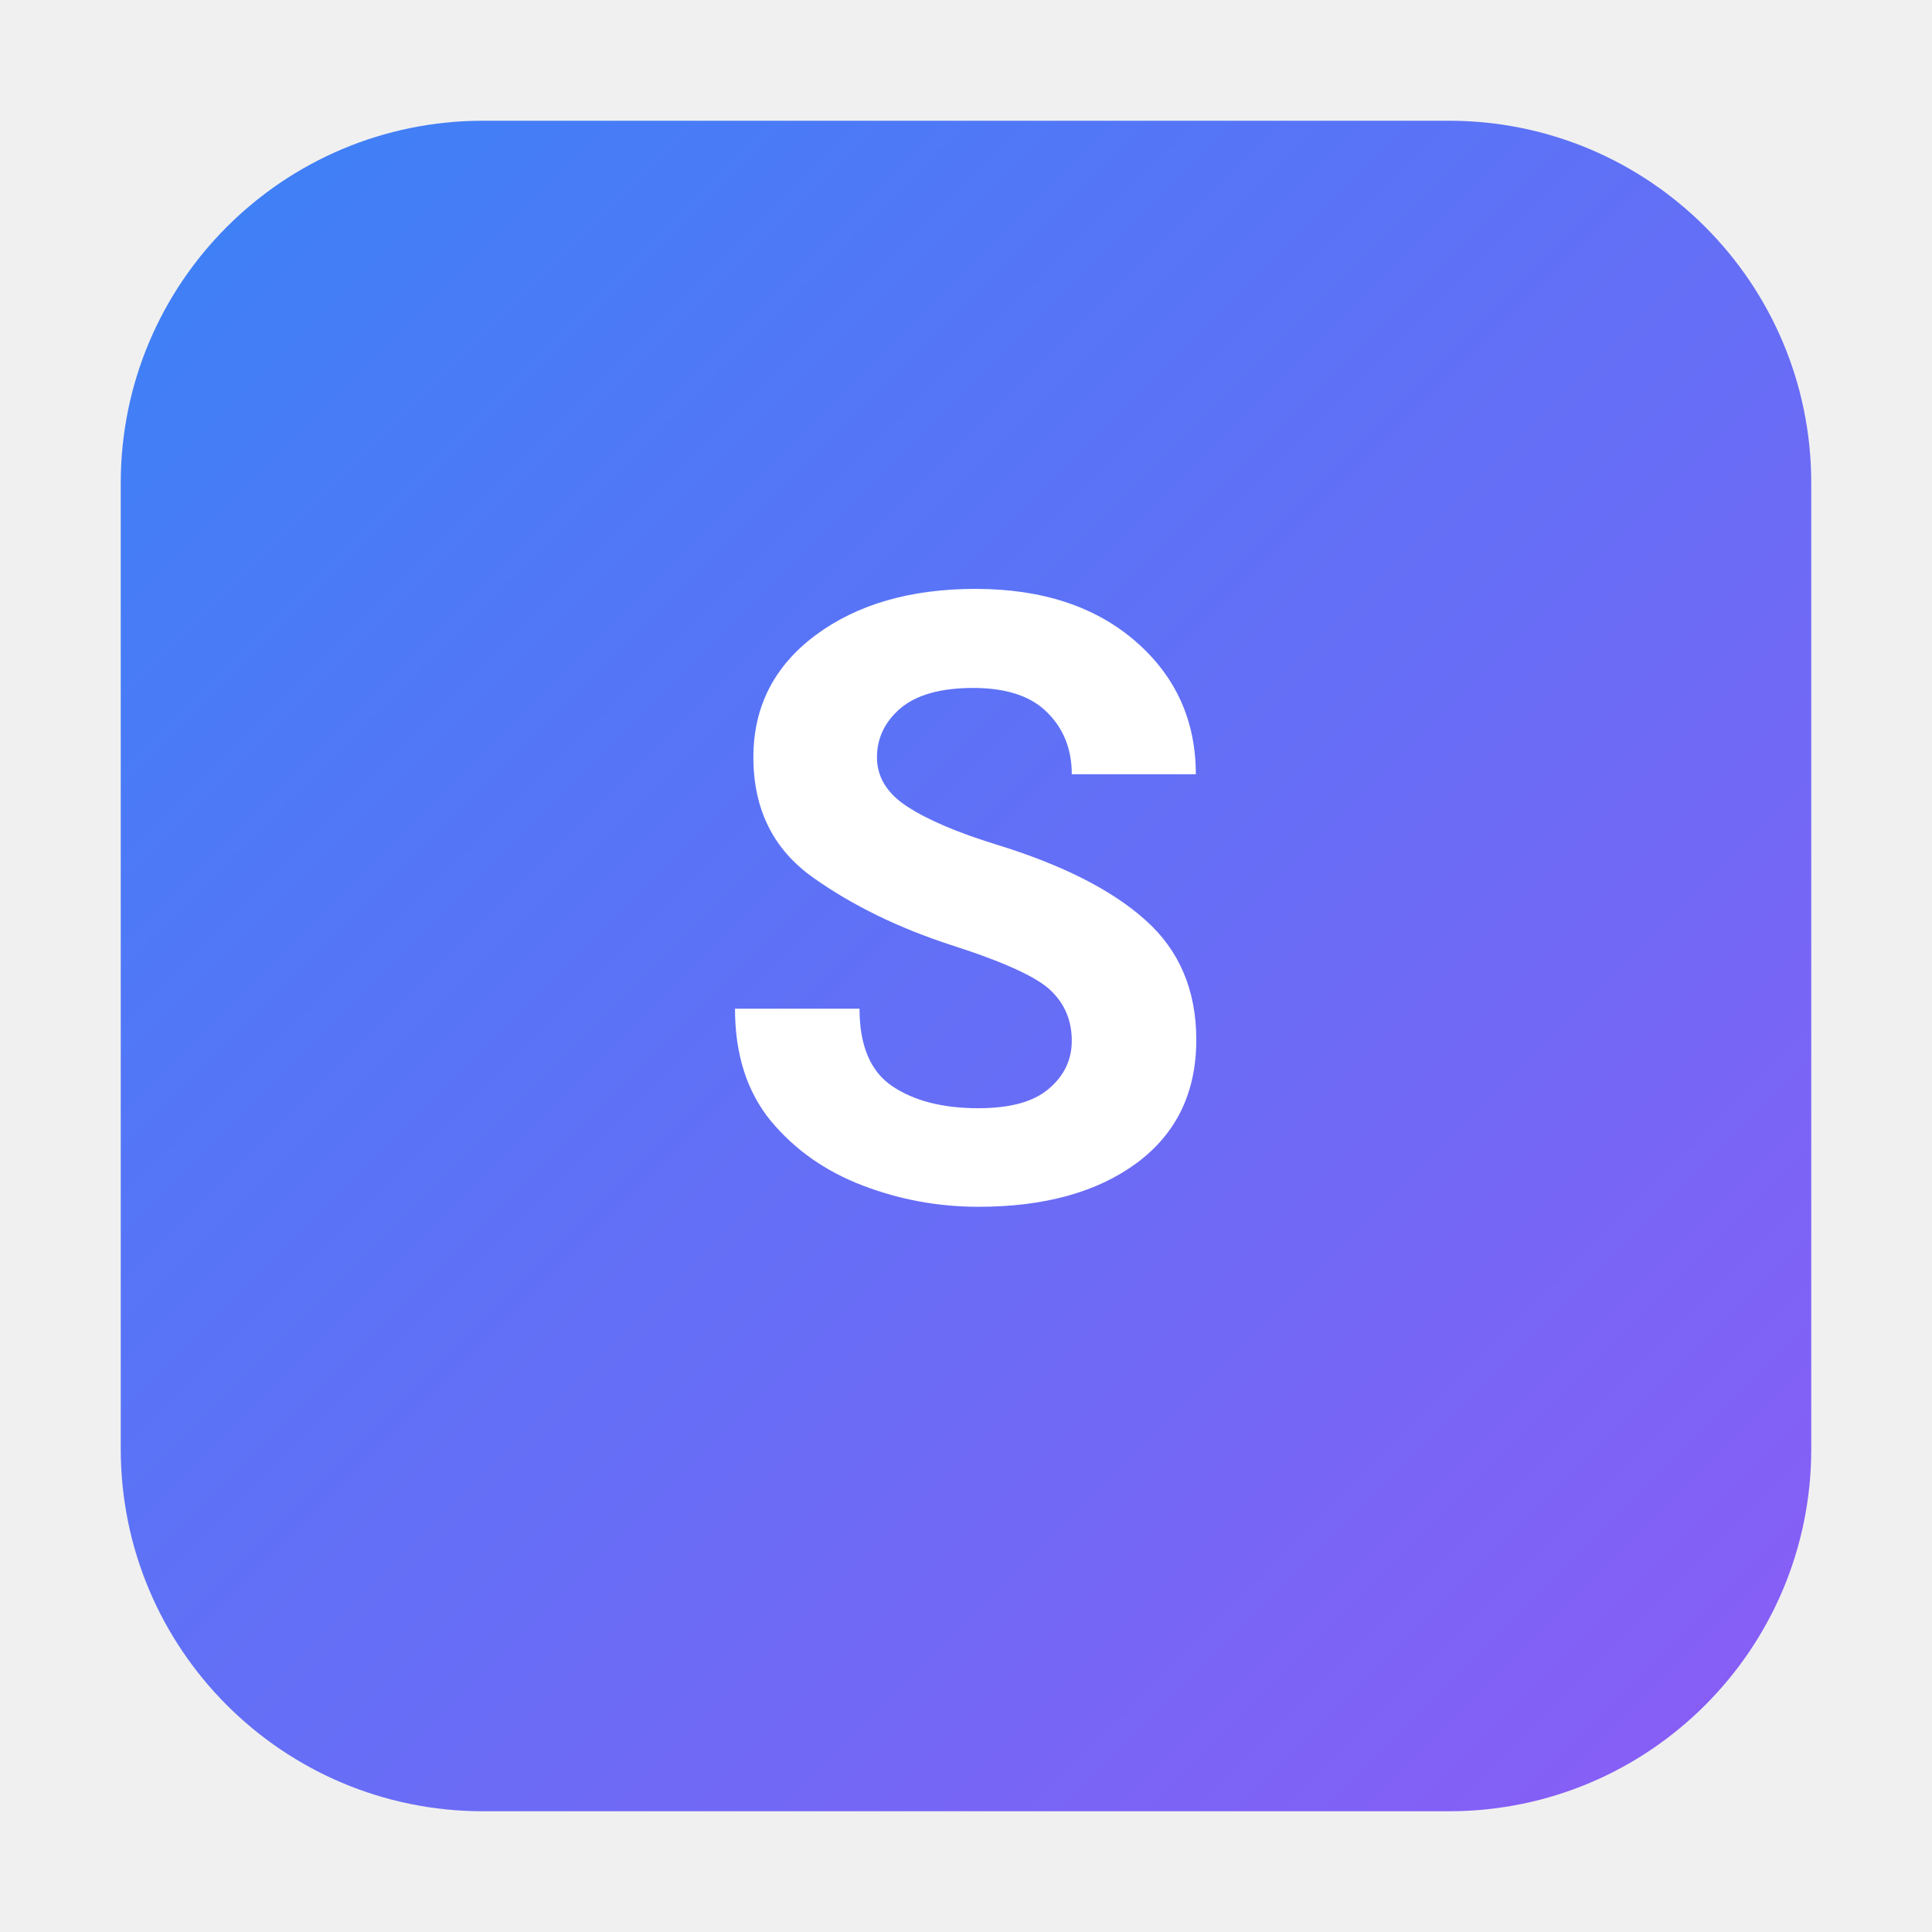
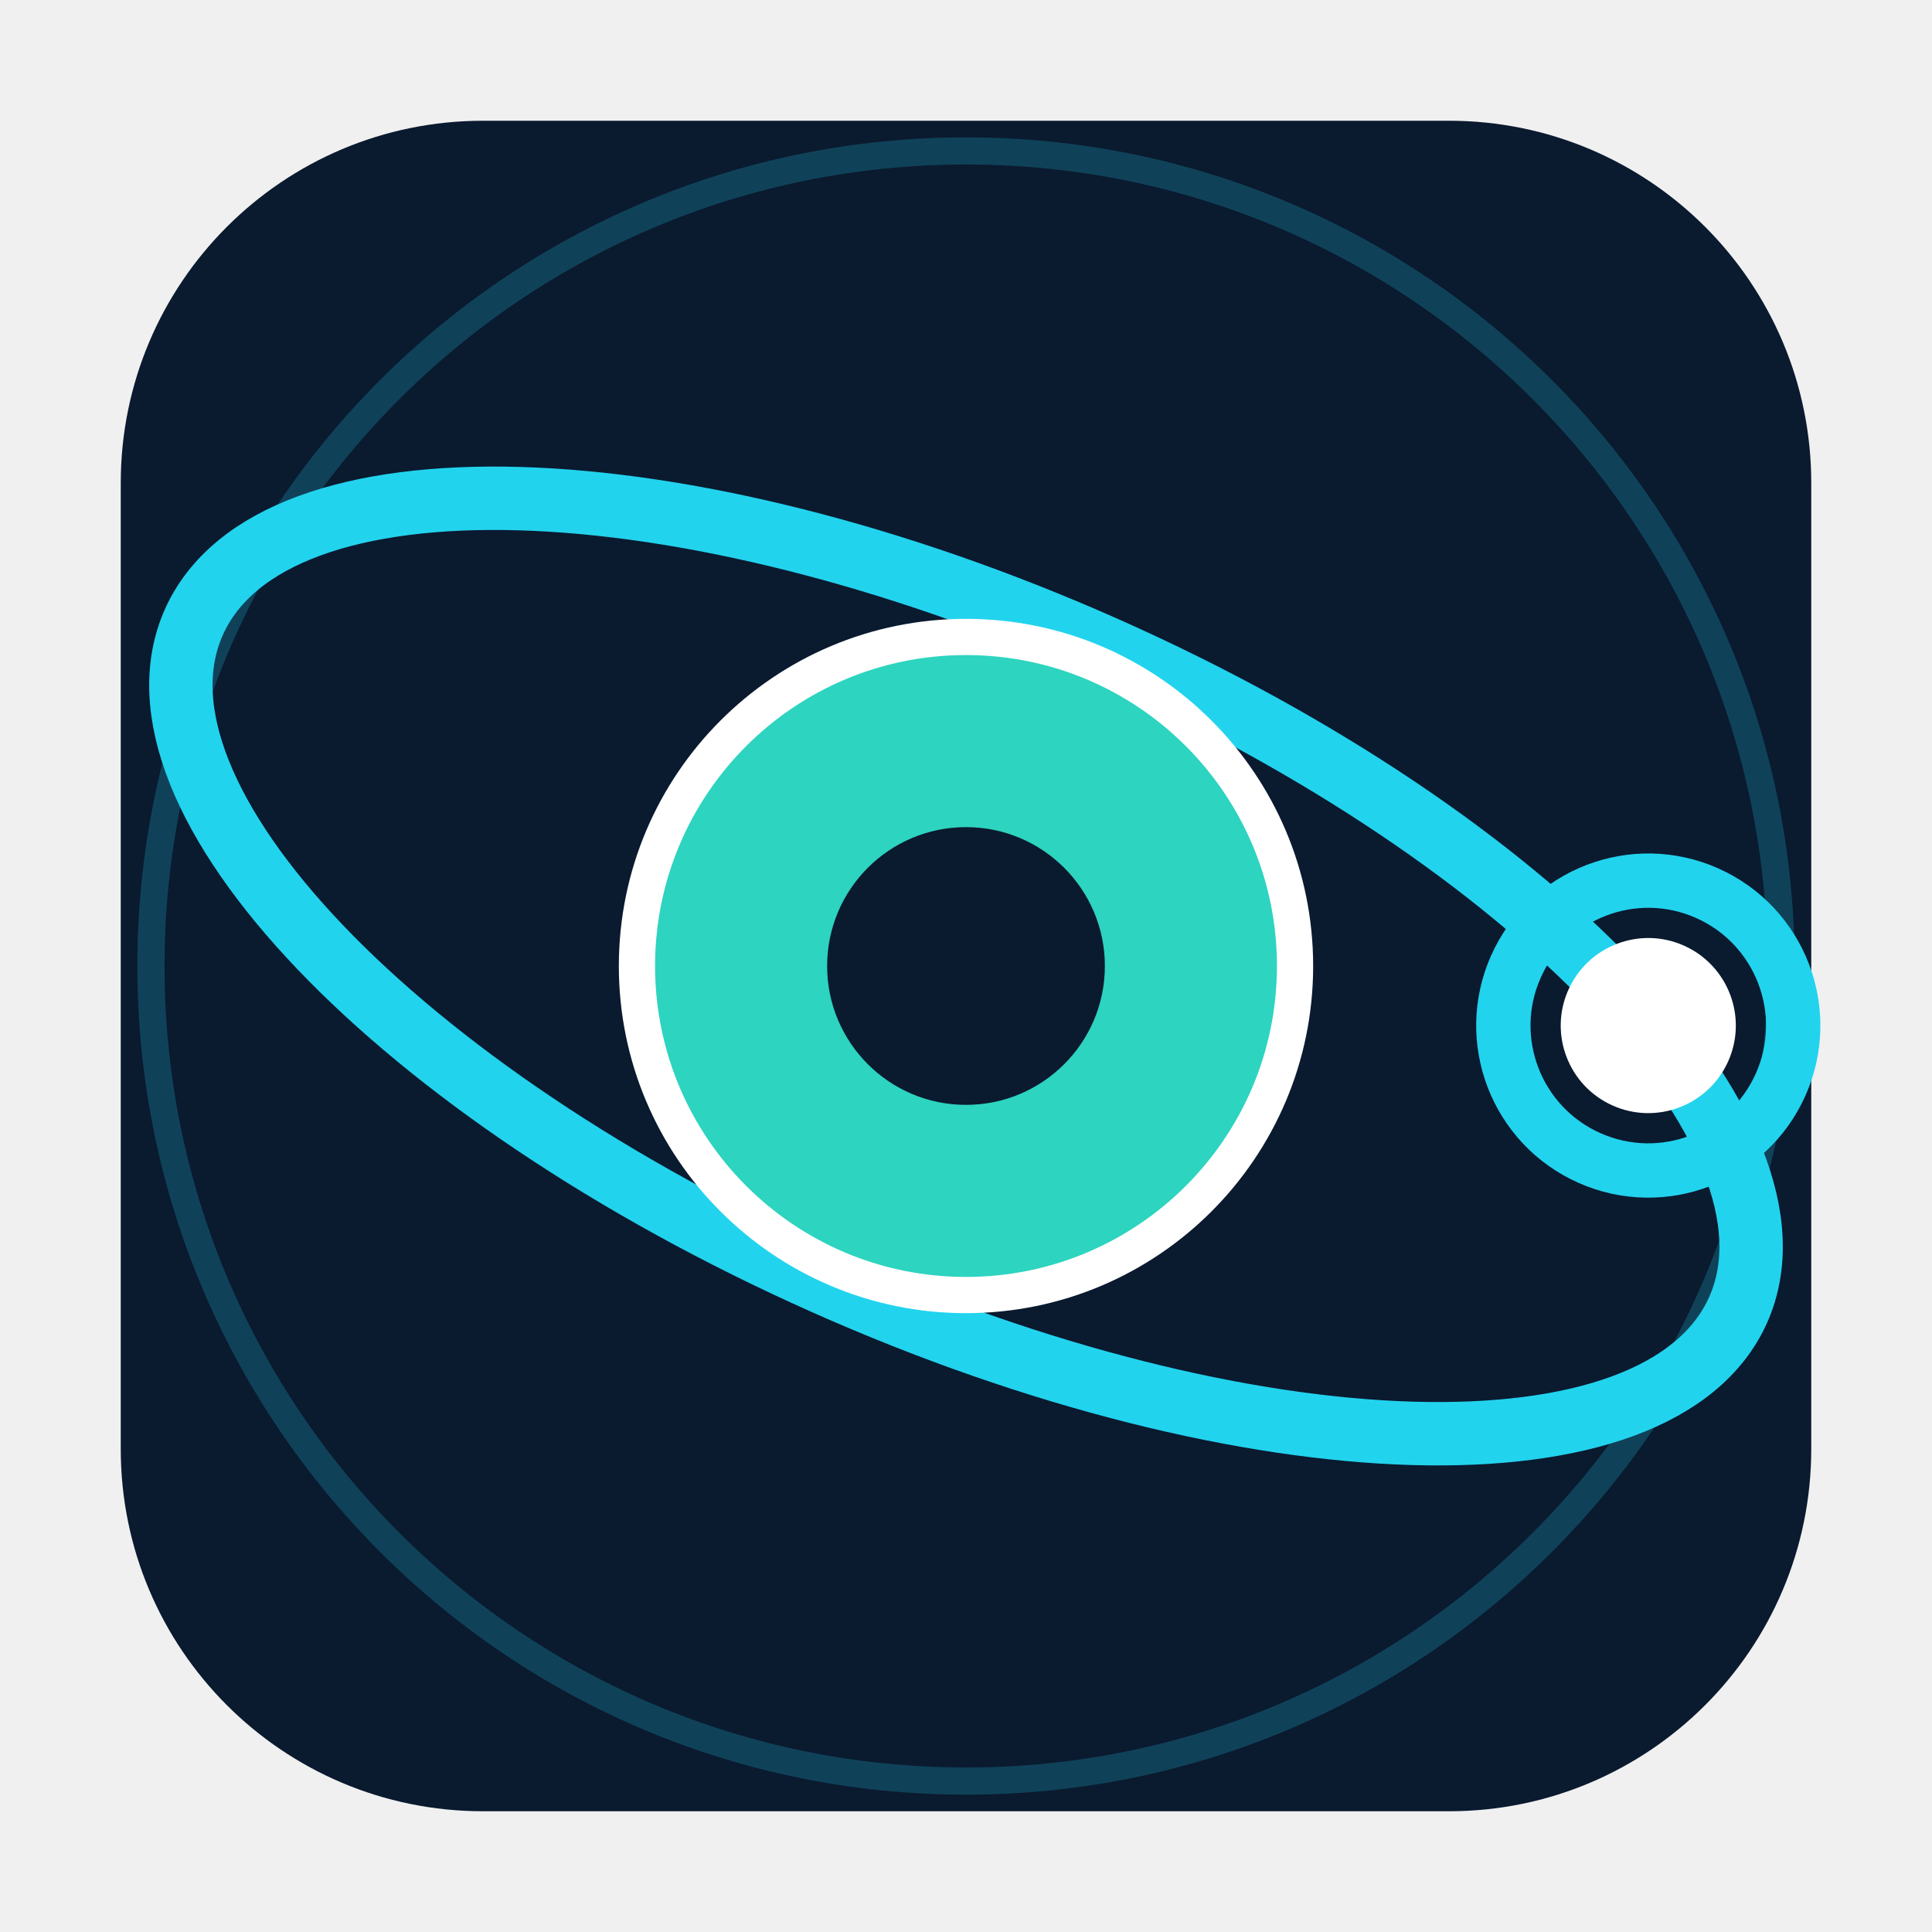
- <svg xmlns="http://www.w3.org/2000/svg" viewBox="0 0 64 64">
-   <defs>
-     <linearGradient id="g" x1="0" y1="0" x2="1" y2="1">
-       <stop offset="0%" stop-color="#3b82f6" />
-       <stop offset="100%" stop-color="#8b5cf6" />
-     </linearGradient>
-   </defs>
-   <rect x="4" y="4" width="56" height="56" rx="12" fill="url(#g)" />
-   <text x="50%" y="50%" dominant-baseline="middle" text-anchor="middle" font-family="Segoe UI, Roboto, Arial, sans-serif" font-size="28" fill="#fff" font-weight="700">S</text>
+ <svg xmlns="http://www.w3.org/2000/svg" viewBox="0 0 64 64" role="img" aria-label="SecureOrbit">
+   <rect x="4" y="4" width="56" height="56" rx="12" fill="#0A1A2F" />
+   <circle cx="32" cy="32" r="27" fill="none" stroke="#22D3EE" stroke-opacity="0.22" stroke-width="0.9" />
+   <g transform="rotate(24 32 32)">
+     <ellipse cx="32" cy="32" rx="28" ry="11.5" fill="none" stroke="#22D3EE" stroke-width="2.1" />
+     <circle cx="53.45" cy="24.61" r="4.8" fill="none" stroke="#22D3EE" stroke-width="1.8" />
+     <circle cx="53.45" cy="24.61" r="2.9" fill="#ffffff" />
+   </g>
+   <circle cx="32" cy="32" r="10.9" fill="#2DD4BF" stroke="#ffffff" stroke-width="1.2" />
+   <circle cx="32" cy="32" r="4.6" fill="#0A1A2F" />
</svg>
